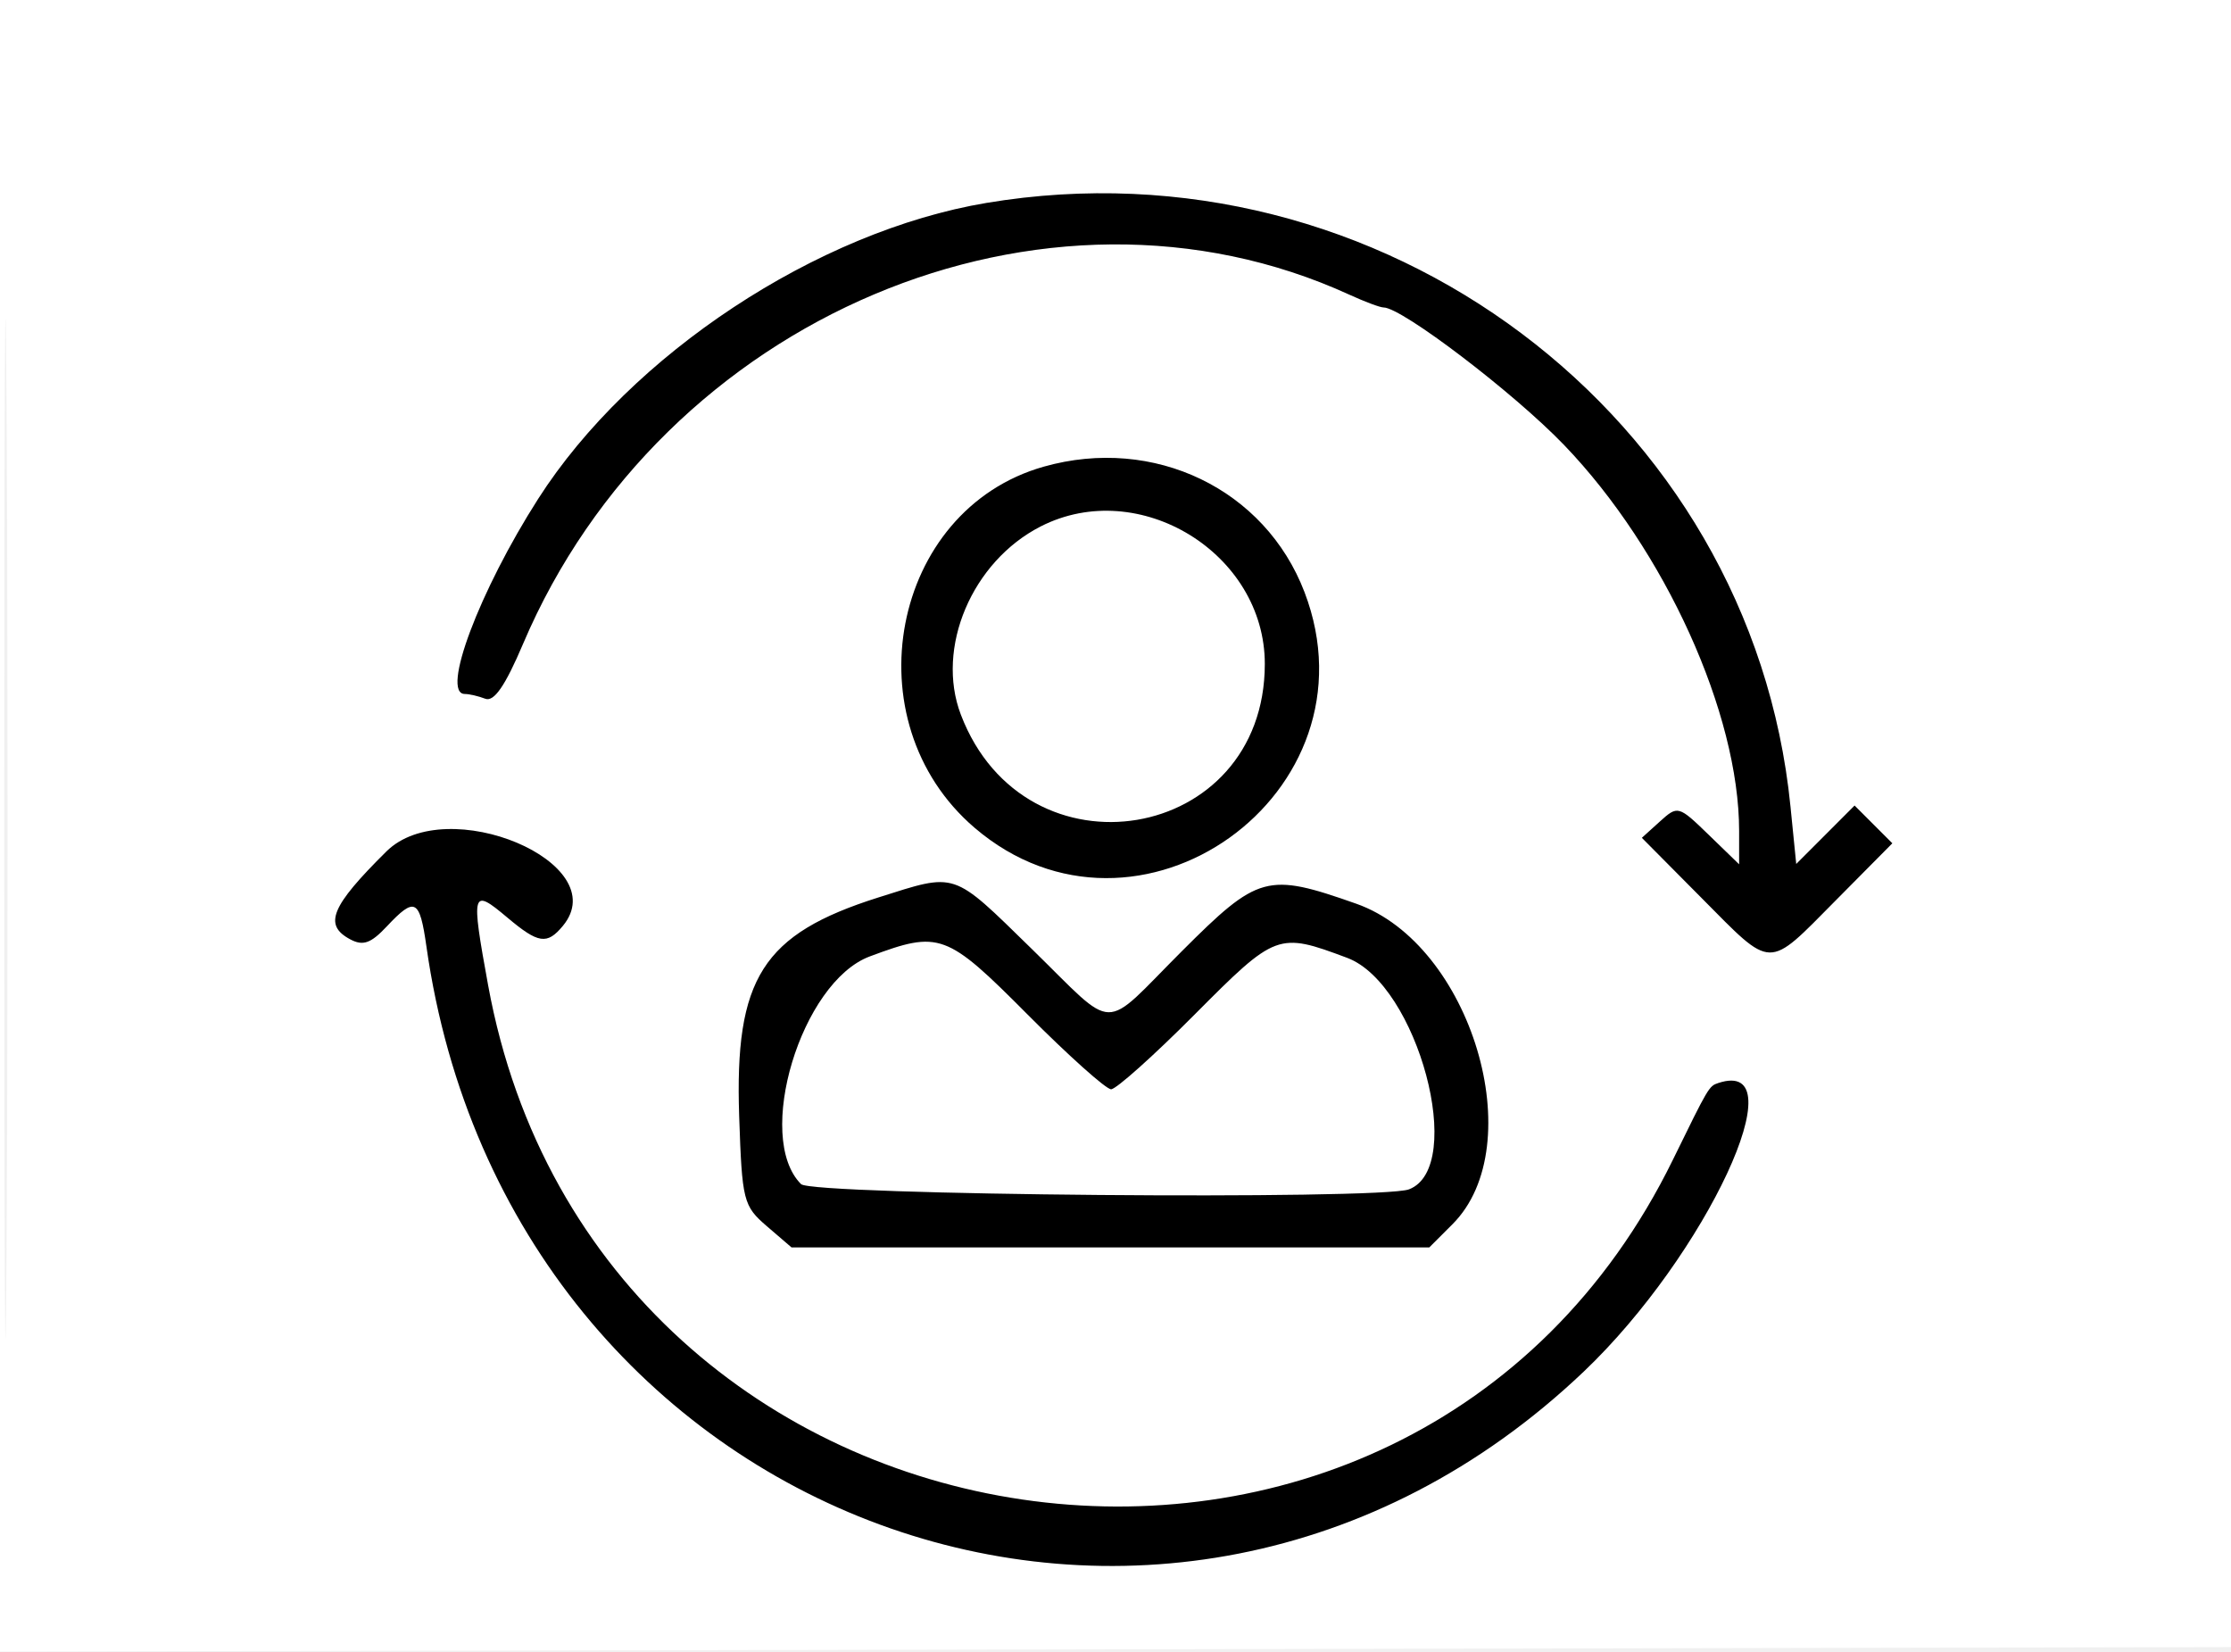
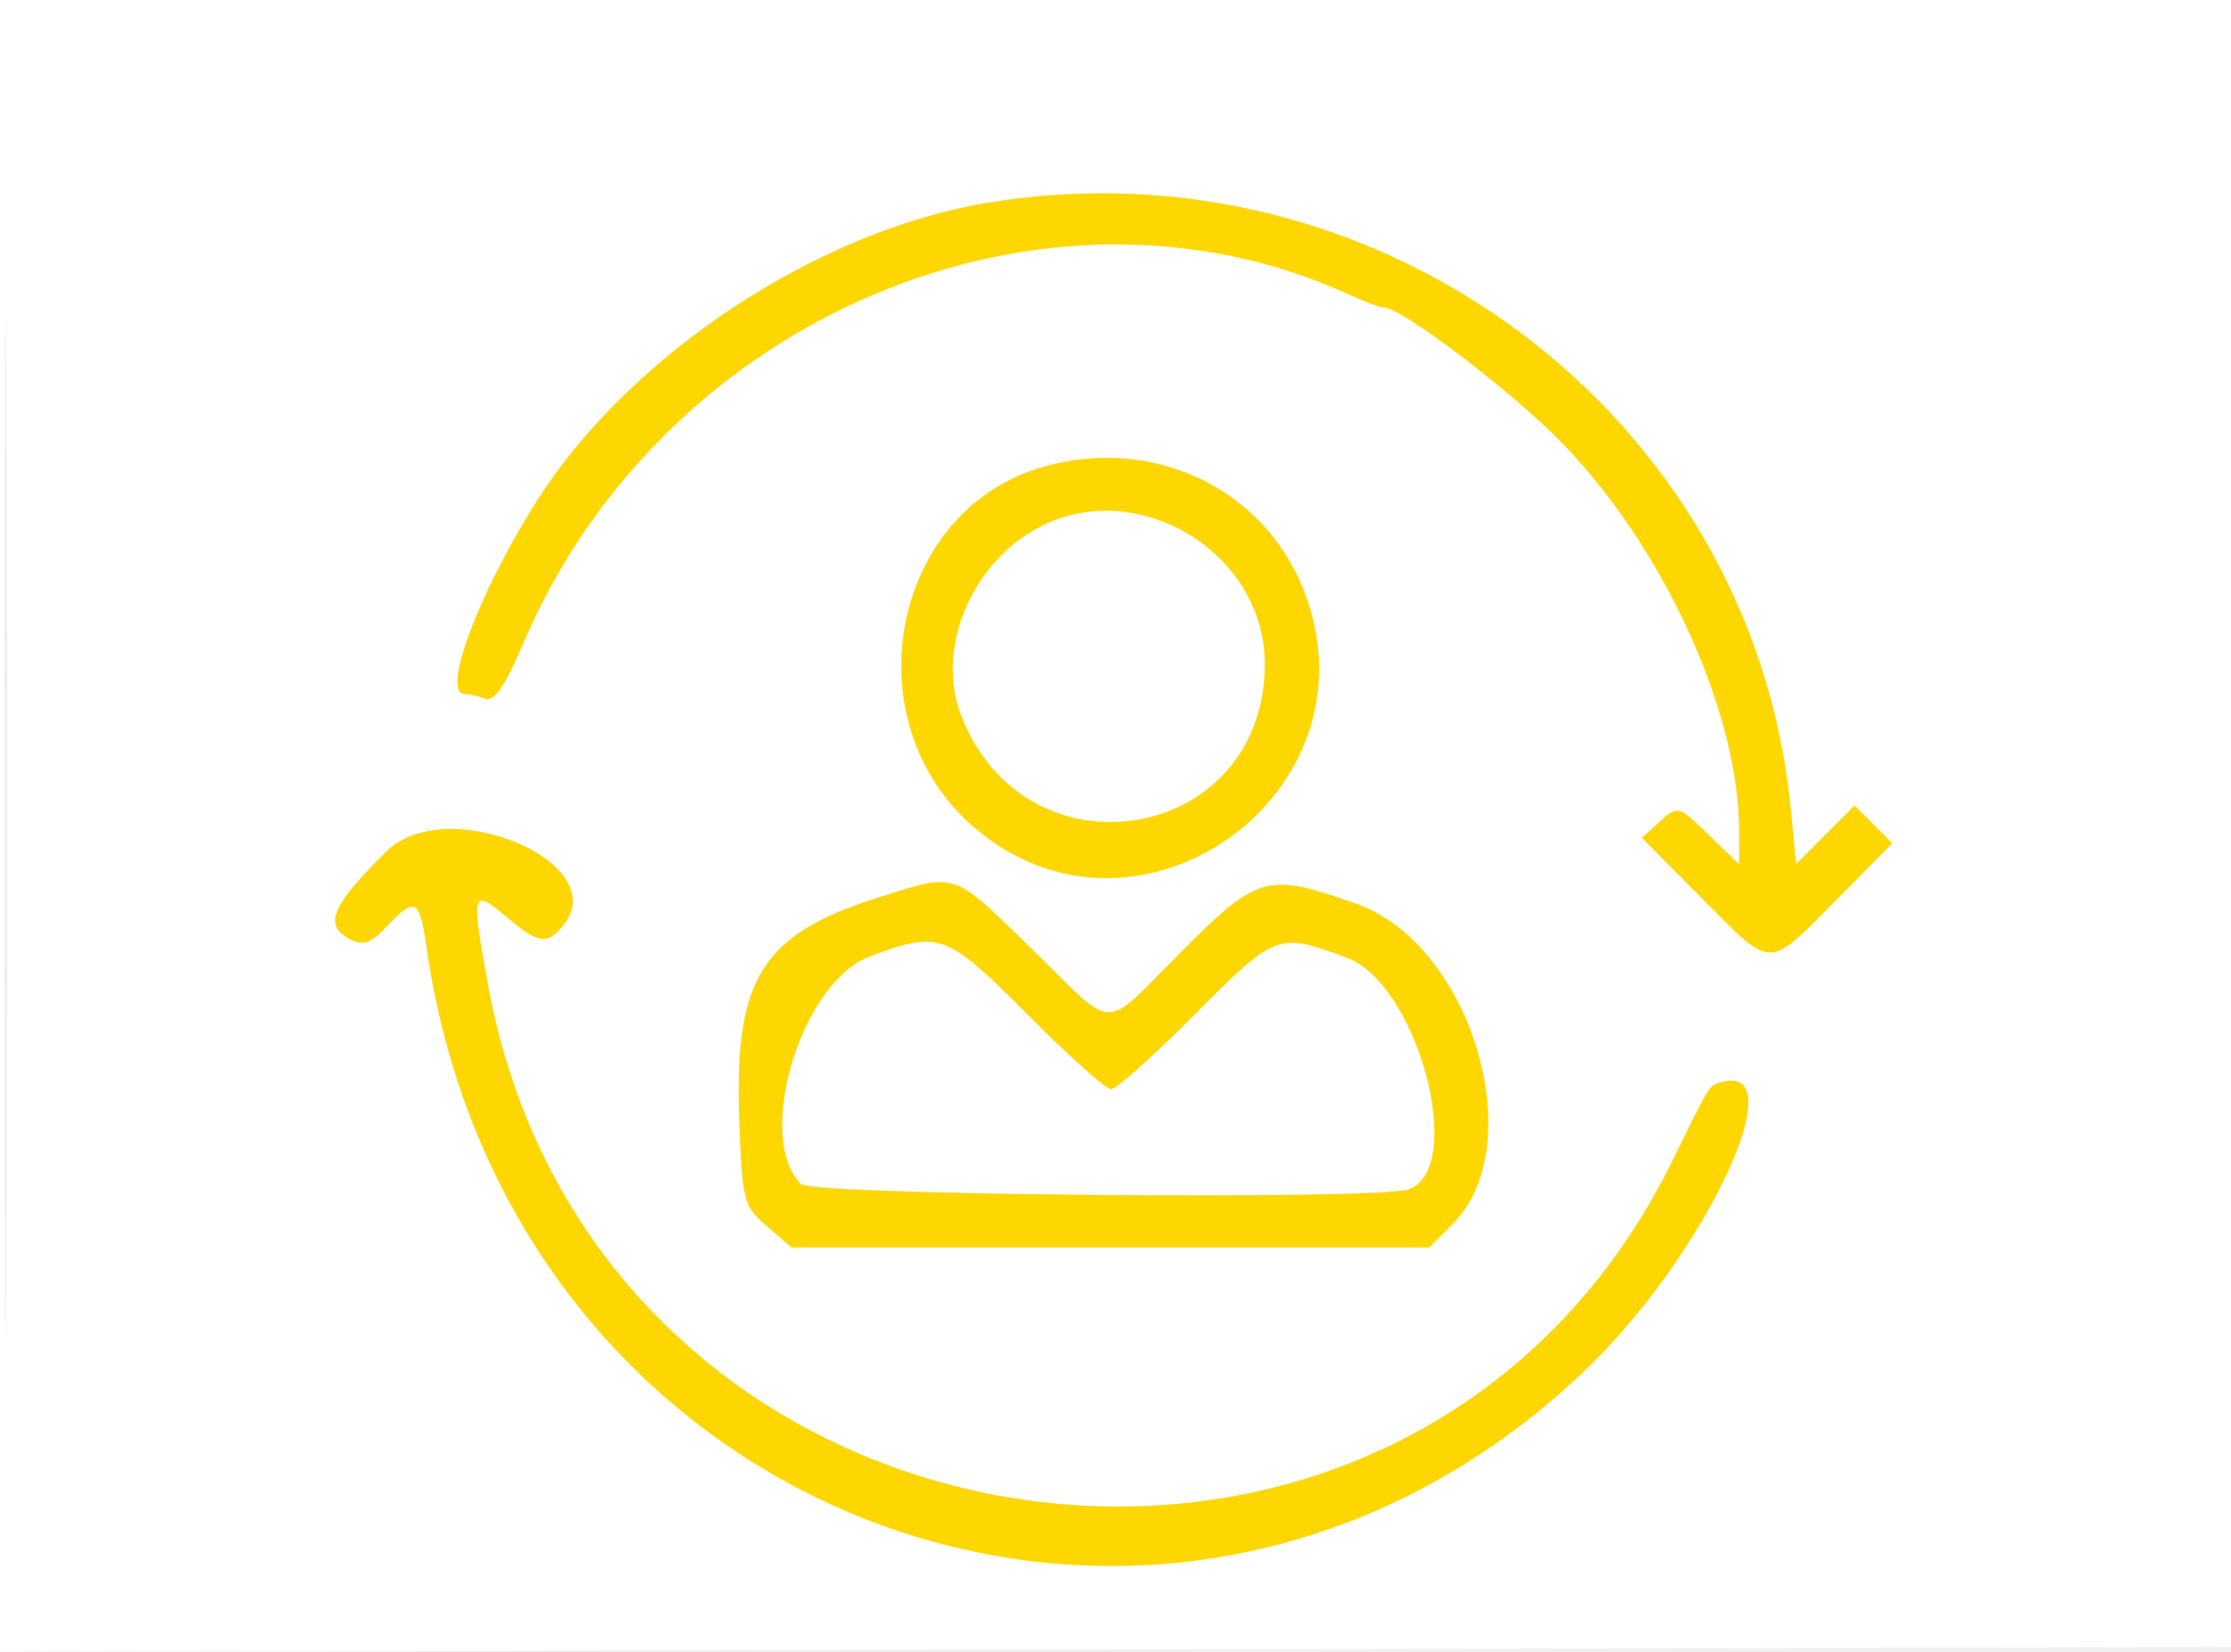
<svg xmlns="http://www.w3.org/2000/svg" width="254" height="188" viewBox="0 0 254 188" version="1.1">
  <path d="M 0 94.004 L 0 188.008 127.250 187.754 L 254.500 187.500 254.755 93.750 L 255.010 0 127.505 0 L 0 0 0 94.004 M 0.480 94.500 C 0.480 146.200, 0.601 167.203, 0.750 141.174 C 0.898 115.145, 0.898 72.845, 0.750 47.174 C 0.601 21.503, 0.480 42.800, 0.480 94.500 M 112.335 23.096 C 93.055 26.316, 71.791 40.346, 61.276 56.782 C 54.581 67.249, 50.160 79, 52.918 79 C 53.423 79, 54.473 79.244, 55.250 79.542 C 56.245 79.924, 57.518 78.076, 59.543 73.311 C 75.369 36.074, 118.966 17.656, 153.651 33.556 C 155.384 34.350, 157.124 35, 157.517 35 C 159.605 35, 172.361 44.717, 178.075 50.661 C 189.552 62.599, 198 81.225, 198 94.591 L 198 98.392 194.522 95.021 C 191.102 91.706, 191.010 91.681, 188.985 93.513 L 186.927 95.376 193.687 102.188 C 201.901 110.465, 201.121 110.450, 209.001 102.499 L 215.443 95.999 213.294 93.850 L 211.145 91.701 207.823 95.028 L 204.500 98.354 203.843 91.783 C 199.397 47.323, 157.150 15.612, 112.335 23.096 M 118.838 53.123 C 101.440 58.037, 96.821 82.131, 110.958 94.232 C 129.517 110.118, 157.264 90.310, 148.521 67.417 C 144.036 55.673, 131.383 49.580, 118.838 53.123 M 118.479 59.929 C 110.658 63.923, 106.489 73.755, 109.393 81.359 C 116.727 100.562, 144 96.007, 144 75.579 C 144 62.984, 129.686 54.206, 118.479 59.929 M 43.988 96.932 C 37.680 103.182, 36.809 105.292, 39.862 106.926 C 41.328 107.711, 42.215 107.400, 44.036 105.461 C 47.244 102.047, 47.781 102.319, 48.551 107.750 C 57.895 173.642, 132.927 201.201, 180.306 156.144 C 194.227 142.905, 204.789 120.237, 195.612 123.296 C 194.570 123.643, 194.516 123.735, 190.473 132 C 160.297 193.700, 67.973 180.117, 55.570 112.152 C 53.605 101.385, 53.704 101.038, 57.769 104.459 C 61.294 107.425, 62.280 107.573, 64.081 105.402 C 70.033 98.230, 50.843 90.141, 43.988 96.932 M 100 102.168 C 86.813 106.338, 83.620 111.361, 84.157 127.097 C 84.484 136.708, 84.630 137.288, 87.306 139.588 L 90.112 142 126.419 142 L 162.727 142 165.364 139.364 C 174.358 130.370, 167.492 107.488, 154.418 102.882 C 144.252 99.300, 143.271 99.568, 134.534 108.305 C 125.263 117.576, 127.288 117.612, 117.440 108 C 108.324 99.102, 108.991 99.325, 100 102.168 M 99.024 108.877 C 91.203 111.796, 85.869 129.469, 91.200 134.800 C 92.470 136.070, 157.208 136.625, 160.418 135.393 C 166.984 132.874, 161.416 112.048, 153.372 109.038 C 145.501 106.093, 145.274 106.178, 136 115.500 C 131.349 120.175, 127.074 124, 126.500 124 C 125.926 124, 121.651 120.175, 117 115.500 C 107.739 106.191, 106.974 105.909, 99.024 108.877" stroke="none" fill="#ffffff" fill-rule="evenodd" />
-   <path d="M 112.335 23.096 C 93.055 26.316, 71.791 40.346, 61.276 56.782 C 54.581 67.249, 50.160 79, 52.918 79 C 53.423 79, 54.473 79.244, 55.250 79.542 C 56.245 79.924, 57.518 78.076, 59.543 73.311 C 75.369 36.074, 118.966 17.656, 153.651 33.556 C 155.384 34.350, 157.124 35, 157.517 35 C 159.605 35, 172.361 44.717, 178.075 50.661 C 189.552 62.599, 198 81.225, 198 94.591 L 198 98.392 194.522 95.021 C 191.102 91.706, 191.010 91.681, 188.985 93.513 L 186.927 95.376 193.687 102.188 C 201.901 110.465, 201.121 110.450, 209.001 102.499 L 215.443 95.999 213.294 93.850 L 211.145 91.701 207.823 95.028 L 204.500 98.354 203.843 91.783 C 199.397 47.323, 157.150 15.612, 112.335 23.096 M 118.838 53.123 C 101.440 58.037, 96.821 82.131, 110.958 94.232 C 129.517 110.118, 157.264 90.310, 148.521 67.417 C 144.036 55.673, 131.383 49.580, 118.838 53.123 M 118.479 59.929 C 110.658 63.923, 106.489 73.755, 109.393 81.359 C 116.727 100.562, 144 96.007, 144 75.579 C 144 62.984, 129.686 54.206, 118.479 59.929 M 43.988 96.932 C 37.680 103.182, 36.809 105.292, 39.862 106.926 C 41.328 107.711, 42.215 107.400, 44.036 105.461 C 47.244 102.047, 47.781 102.319, 48.551 107.750 C 57.895 173.642, 132.927 201.201, 180.306 156.144 C 194.227 142.905, 204.789 120.237, 195.612 123.296 C 194.570 123.643, 194.516 123.735, 190.473 132 C 160.297 193.700, 67.973 180.117, 55.570 112.152 C 53.605 101.385, 53.704 101.038, 57.769 104.459 C 61.294 107.425, 62.280 107.573, 64.081 105.402 C 70.033 98.230, 50.843 90.141, 43.988 96.932 M 100 102.168 C 86.813 106.338, 83.620 111.361, 84.157 127.097 C 84.484 136.708, 84.630 137.288, 87.306 139.588 L 90.112 142 126.419 142 L 162.727 142 165.364 139.364 C 174.358 130.370, 167.492 107.488, 154.418 102.882 C 144.252 99.300, 143.271 99.568, 134.534 108.305 C 125.263 117.576, 127.288 117.612, 117.440 108 C 108.324 99.102, 108.991 99.325, 100 102.168 M 99.024 108.877 C 91.203 111.796, 85.869 129.469, 91.200 134.800 C 92.470 136.070, 157.208 136.625, 160.418 135.393 C 166.984 132.874, 161.416 112.048, 153.372 109.038 C 145.501 106.093, 145.274 106.178, 136 115.500 C 131.349 120.175, 127.074 124, 126.500 124 C 125.926 124, 121.651 120.175, 117 115.500 C 107.739 106.191, 106.974 105.909, 99.024 108.877" stroke="none" fill="#000000" fill-rule="evenodd" />
+   <path d="M 112.335 23.096 C 93.055 26.316, 71.791 40.346, 61.276 56.782 C 54.581 67.249, 50.160 79, 52.918 79 C 53.423 79, 54.473 79.244, 55.250 79.542 C 56.245 79.924, 57.518 78.076, 59.543 73.311 C 75.369 36.074, 118.966 17.656, 153.651 33.556 C 155.384 34.350, 157.124 35, 157.517 35 C 159.605 35, 172.361 44.717, 178.075 50.661 C 189.552 62.599, 198 81.225, 198 94.591 L 198 98.392 194.522 95.021 C 191.102 91.706, 191.010 91.681, 188.985 93.513 L 186.927 95.376 193.687 102.188 C 201.901 110.465, 201.121 110.450, 209.001 102.499 L 215.443 95.999 213.294 93.850 L 211.145 91.701 207.823 95.028 L 204.500 98.354 203.843 91.783 C 199.397 47.323, 157.150 15.612, 112.335 23.096 M 118.838 53.123 C 101.440 58.037, 96.821 82.131, 110.958 94.232 C 129.517 110.118, 157.264 90.310, 148.521 67.417 C 144.036 55.673, 131.383 49.580, 118.838 53.123 M 118.479 59.929 C 110.658 63.923, 106.489 73.755, 109.393 81.359 C 116.727 100.562, 144 96.007, 144 75.579 C 144 62.984, 129.686 54.206, 118.479 59.929 M 43.988 96.932 C 37.680 103.182, 36.809 105.292, 39.862 106.926 C 41.328 107.711, 42.215 107.400, 44.036 105.461 C 47.244 102.047, 47.781 102.319, 48.551 107.750 C 57.895 173.642, 132.927 201.201, 180.306 156.144 C 194.227 142.905, 204.789 120.237, 195.612 123.296 C 194.570 123.643, 194.516 123.735, 190.473 132 C 160.297 193.700, 67.973 180.117, 55.570 112.152 C 53.605 101.385, 53.704 101.038, 57.769 104.459 C 61.294 107.425, 62.280 107.573, 64.081 105.402 C 70.033 98.230, 50.843 90.141, 43.988 96.932 M 100 102.168 C 86.813 106.338, 83.620 111.361, 84.157 127.097 C 84.484 136.708, 84.630 137.288, 87.306 139.588 L 90.112 142 126.419 142 L 162.727 142 165.364 139.364 C 174.358 130.370, 167.492 107.488, 154.418 102.882 C 144.252 99.300, 143.271 99.568, 134.534 108.305 C 125.263 117.576, 127.288 117.612, 117.440 108 C 108.324 99.102, 108.991 99.325, 100 102.168 M 99.024 108.877 C 91.203 111.796, 85.869 129.469, 91.200 134.800 C 92.470 136.070, 157.208 136.625, 160.418 135.393 C 166.984 132.874, 161.416 112.048, 153.372 109.038 C 145.501 106.093, 145.274 106.178, 136 115.500 C 131.349 120.175, 127.074 124, 126.500 124 C 125.926 124, 121.651 120.175, 117 115.500 C 107.739 106.191, 106.974 105.909, 99.024 108.877" stroke="none" fill="#FFD700" fill-rule="evenodd" />
</svg>
